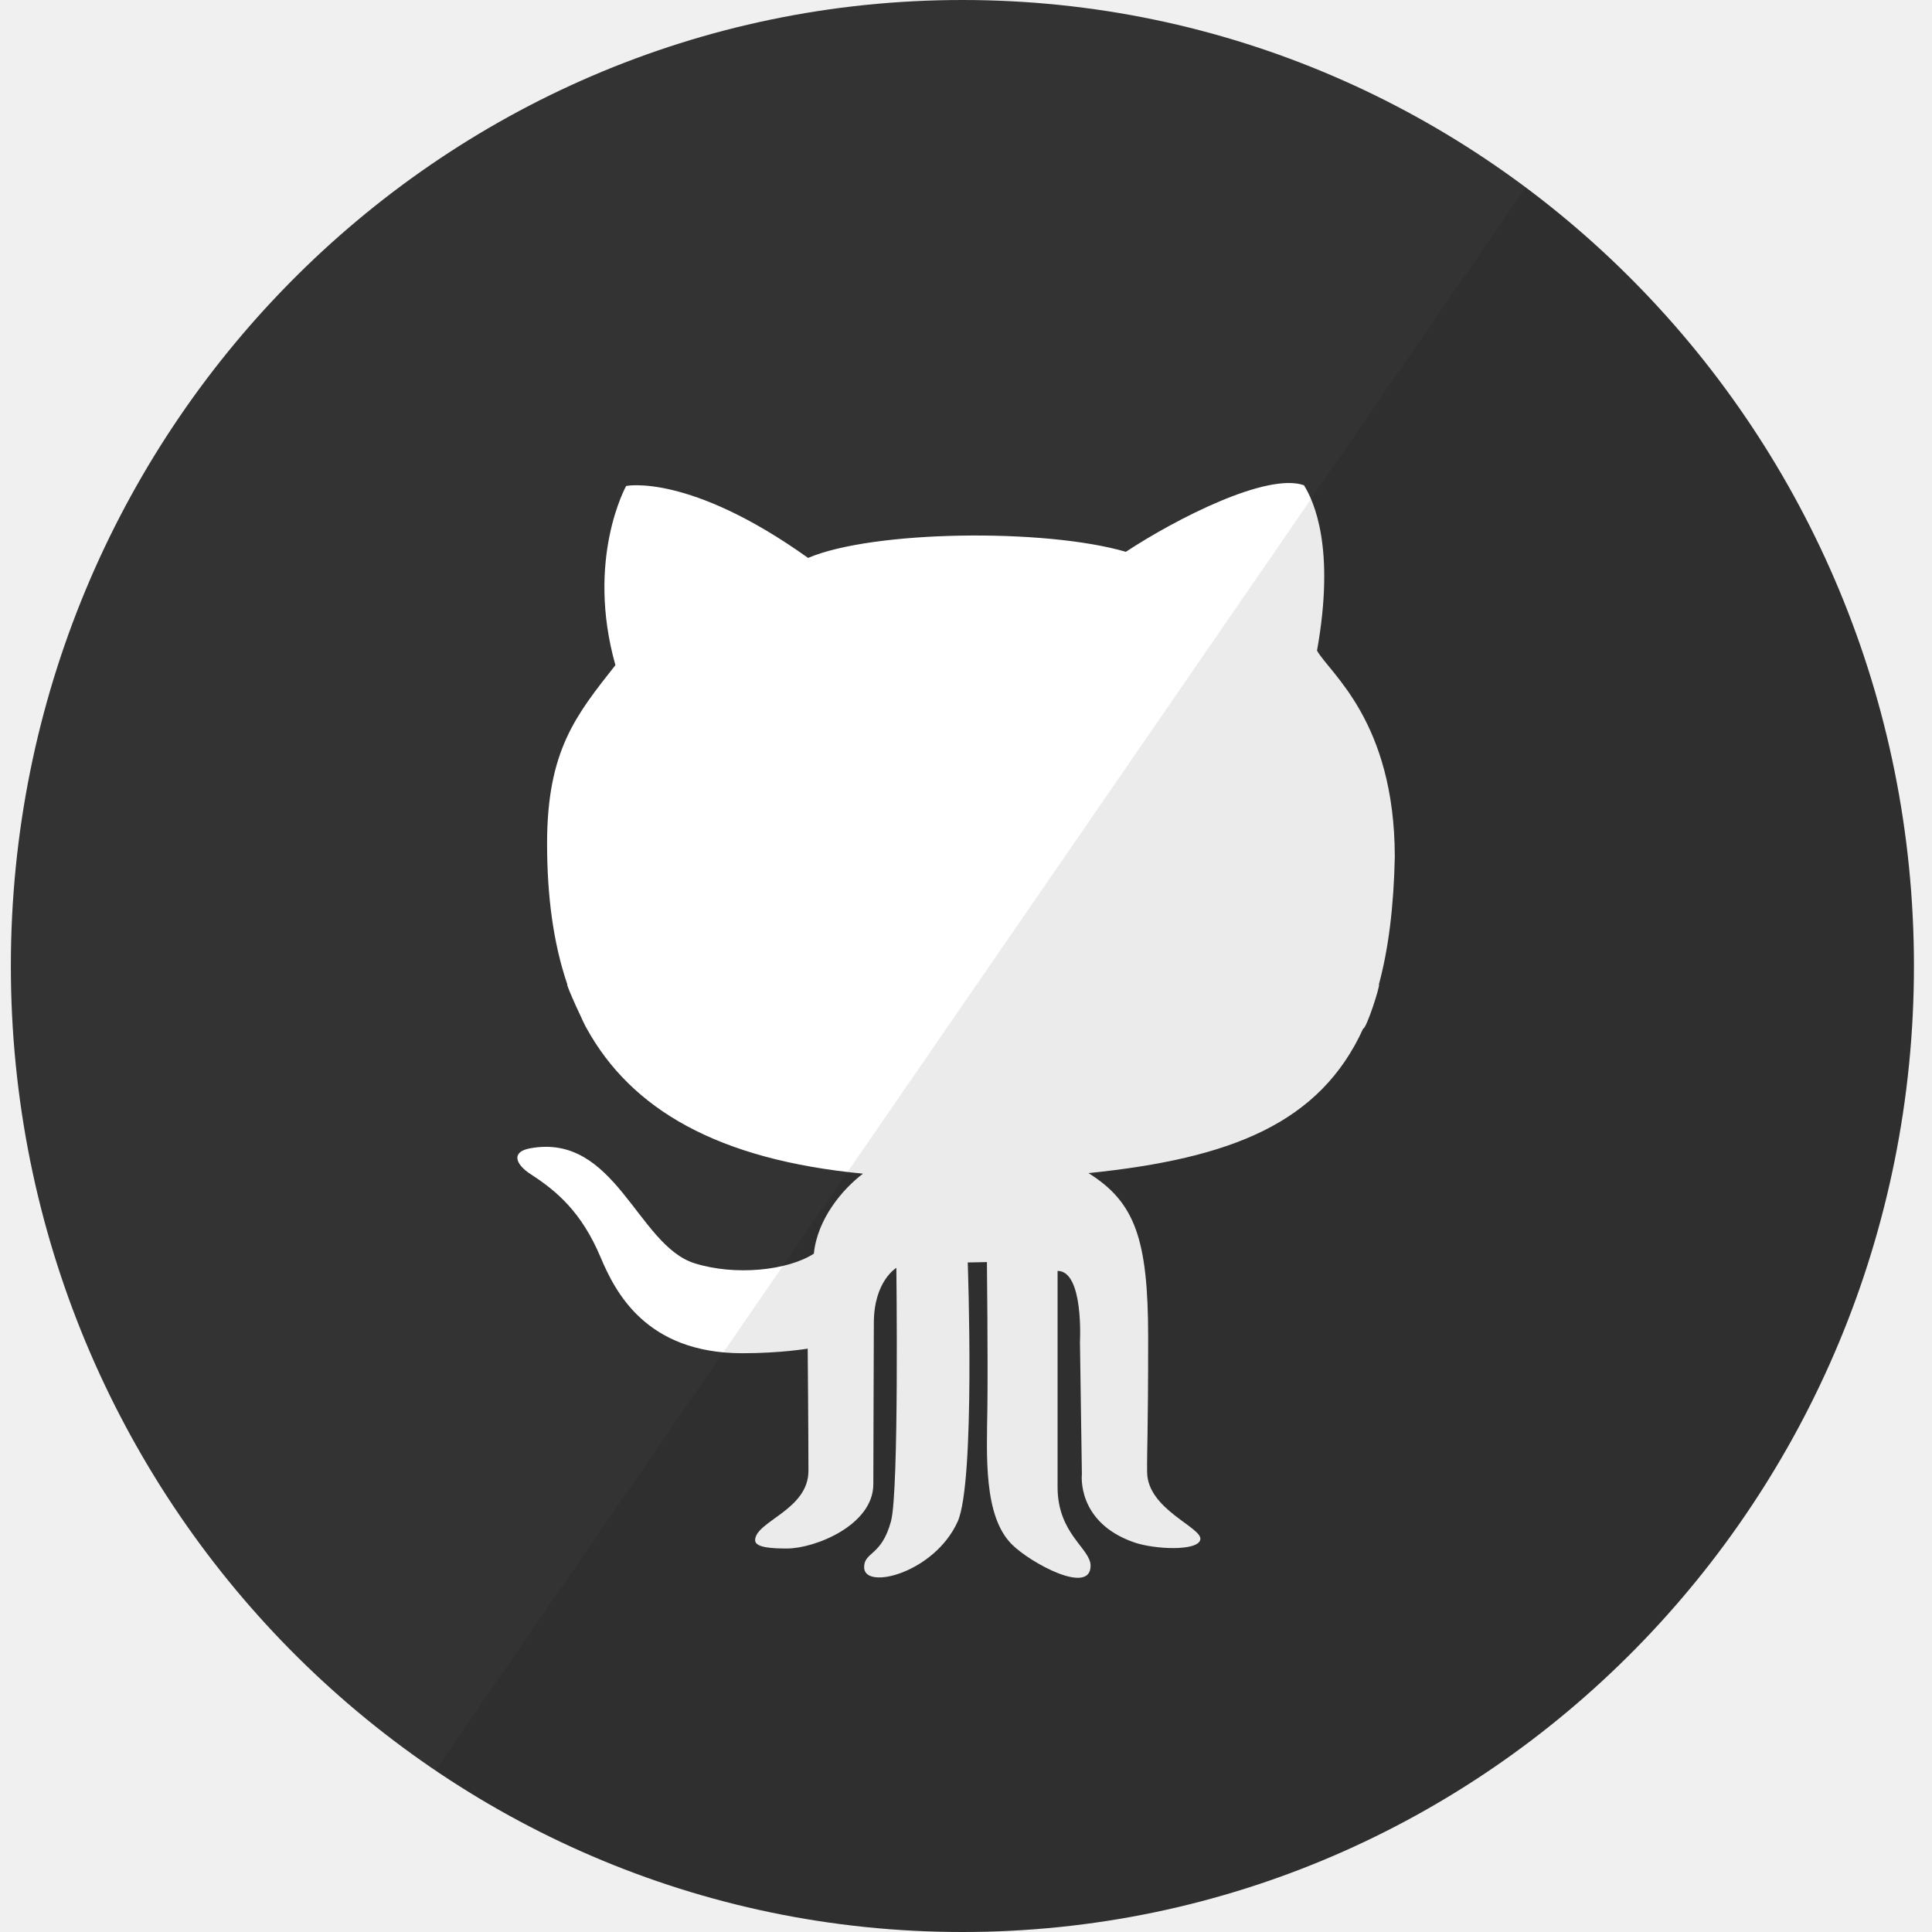
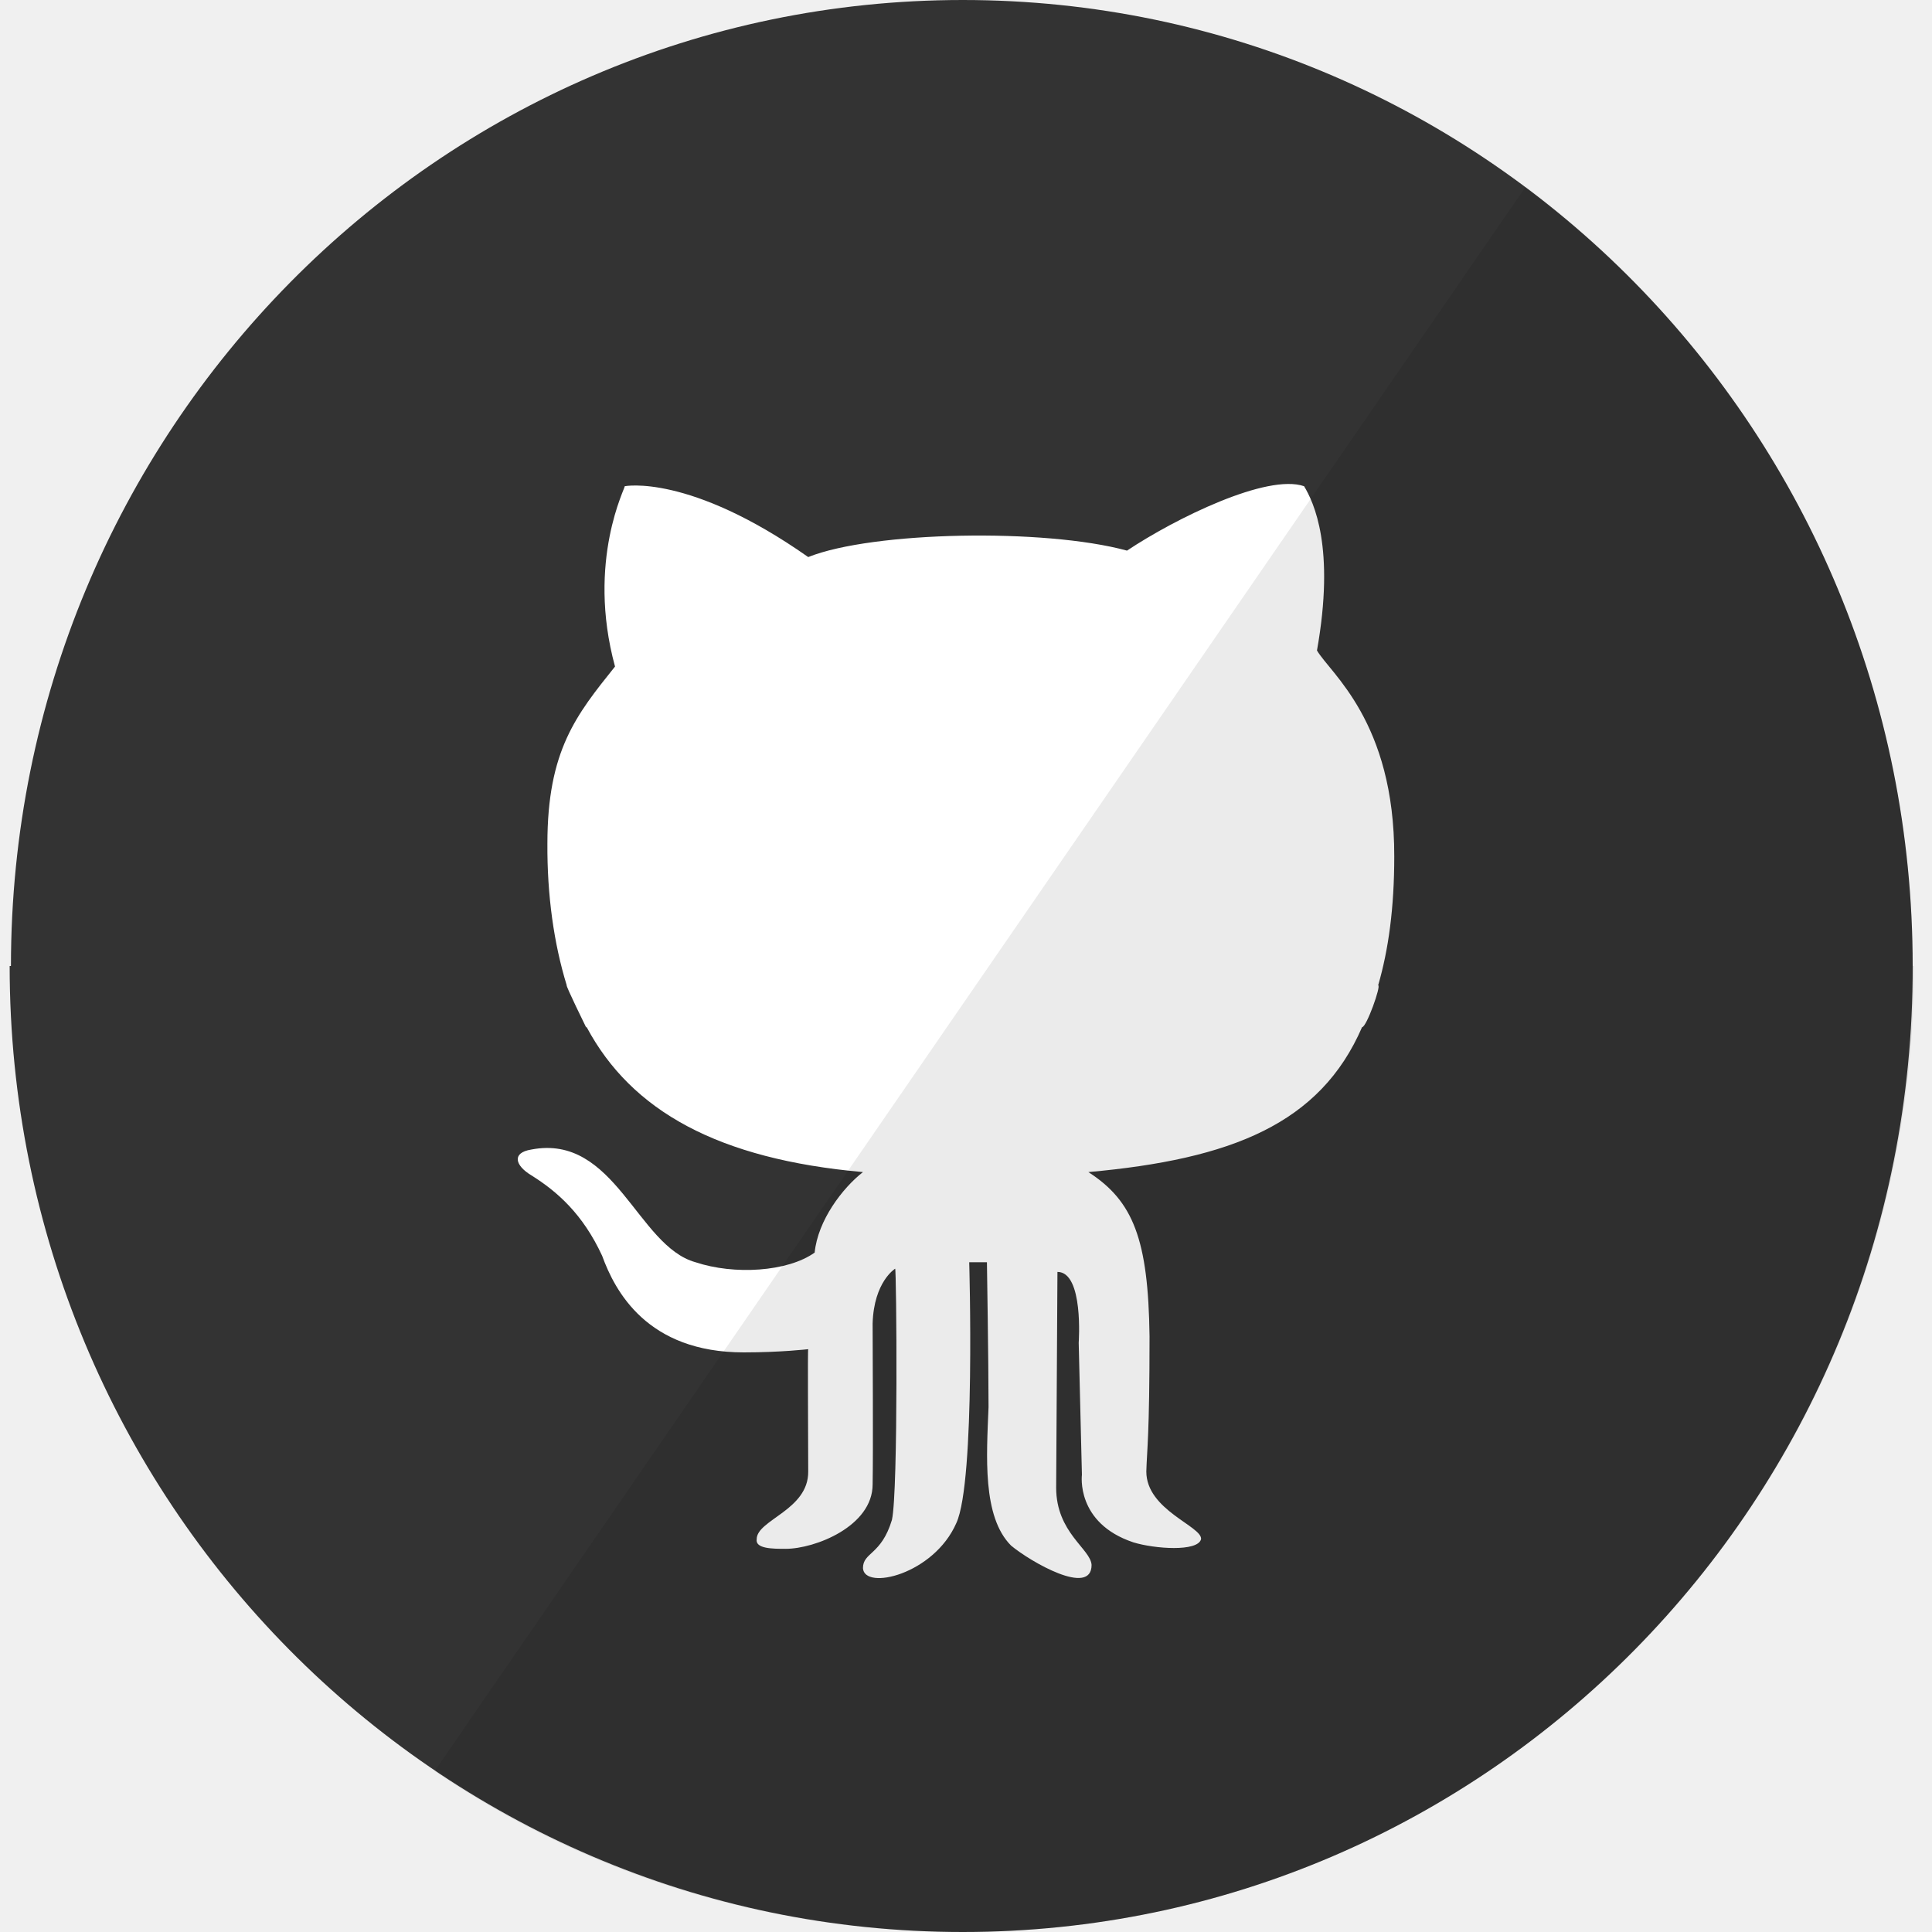
- <svg xmlns="http://www.w3.org/2000/svg" width="60px" height="60px" viewBox="0 0 60 60" version="1.1">
+ <svg xmlns="http://www.w3.org/2000/svg" width="60" height="60" viewBox="0" version="1.1">
  <description>Created with Sketch (http://www.bohemiancoding.com/sketch)</description>
-   <defs />
  <g id="Page-1" stroke="none" stroke-width="1" fill="none" fill-rule="evenodd">
    <g id="Github">
      <g id="Github-">
-         <path d="M0.337,30 C0.337,13.431 13.567,0 29.888,0 C46.208,0 59.439,13.431 59.439,30 C59.439,46.569 46.208,60 29.888,60 C13.567,60 0.337,46.569 0.337,30 Z M0.337,30" id="Github" fill="#333333" />
-         <path d="M18.218,31.936 C19.607,34.451 22.285,36.016 26.801,36.449 C26.156,36.937 25.382,37.863 25.275,38.934 C24.464,39.457 22.835,39.63 21.567,39.231 C19.792,38.672 19.112,35.164 16.453,35.664 C15.877,35.772 15.992,36.151 16.49,36.472 C17.3,36.996 18.063,37.65 18.651,39.044 C19.103,40.114 20.053,42.026 23.057,42.026 C24.249,42.026 25.084,41.883 25.084,41.883 C25.084,41.883 25.107,44.614 25.107,45.676 C25.107,46.9 23.451,47.246 23.451,47.835 C23.451,48.068 23.999,48.09 24.44,48.09 C25.31,48.09 27.122,47.365 27.122,46.092 C27.122,45.081 27.138,41.681 27.138,41.086 C27.138,39.786 27.837,39.374 27.837,39.374 C27.837,39.374 27.924,46.315 27.67,47.246 C27.373,48.34 26.836,48.185 26.836,48.673 C26.836,49.399 29.017,48.851 29.74,47.257 C30.298,46.017 30.054,39.207 30.054,39.207 L30.65,39.195 C30.65,39.195 30.684,42.312 30.664,43.737 C30.643,45.213 30.543,47.079 31.421,47.959 C31.998,48.538 33.869,49.553 33.869,48.625 C33.869,48.086 32.844,47.642 32.844,46.183 L32.844,39.469 C33.662,39.469 33.539,41.677 33.539,41.677 L33.599,45.779 C33.599,45.779 33.419,47.273 35.219,47.899 C35.854,48.121 37.214,48.181 37.278,47.809 C37.342,47.436 35.641,46.881 35.625,45.724 C35.616,45.018 35.657,44.606 35.657,41.538 C35.657,38.47 35.244,37.336 33.805,36.432 C38.246,35.977 40.994,34.881 42.334,31.945 C42.438,31.948 42.879,30.574 42.822,30.574 C43.122,29.466 43.284,28.155 43.317,26.603 C43.309,22.393 41.29,20.904 40.901,20.205 C41.474,17.018 40.806,15.568 40.496,15.07 C39.352,14.664 36.515,16.115 34.965,17.137 C32.438,16.4 27.098,16.471 25.096,17.327 C21.401,14.688 19.446,15.092 19.446,15.092 C19.446,15.092 18.182,17.351 19.112,20.657 C17.896,22.203 16.99,23.297 16.99,26.196 C16.99,27.83 17.183,29.292 17.618,30.569 C17.564,30.568 18.201,31.936 18.218,31.936 Z M18.218,31.936" id="Path" fill="#FFFFFF" />
-         <path d="M59.439,30 C59.439,46.569 46.208,60 29.888,60 C23.835,60 18.207,58.153 13.522,54.983 L47.382,5.819 C54.694,11.281 59.439,20.078 59.439,30 Z M59.439,30" id="reflec" fill-opacity="0.08" fill="#000000" />
+         <path d="M0.34 30C0.34 13.4 13.6 0 29.9 0 46.21 0 59.4 13.4 59.4 30 59.44 46.6 46.2 60 29.9 60 13.57 60 0.3 46.6 0.3 30ZM0.34 30" id="Github" fill="#333333" />
+         <path d="M18.22 31.9C19.61 34.5 22.3 36 26.8 36.4 26.16 36.9 25.4 37.9 25.3 38.9 24.46 39.5 22.8 39.6 21.6 39.2 19.79 38.7 19.1 35.2 16.5 35.7 15.88 35.8 16 36.2 16.5 36.5 17.3 37 18.1 37.7 18.7 39 19.1 40.1 20.1 42 23.1 42 24.25 42 25.1 41.9 25.1 41.9 25.08 41.9 25.1 44.6 25.1 45.7 25.11 46.9 23.5 47.2 23.5 47.8 23.45 48.1 24 48.1 24.4 48.1 25.31 48.1 27.1 47.4 27.1 46.1 27.12 45.1 27.1 41.7 27.1 41.1 27.14 39.8 27.8 39.4 27.8 39.4 27.84 39.4 27.9 46.3 27.7 47.2 27.37 48.3 26.8 48.2 26.8 48.7 26.84 49.4 29 48.9 29.7 47.3 30.3 46 30.1 39.2 30.1 39.2L30.65 39.2C30.65 39.2 30.7 42.3 30.7 43.7 30.64 45.2 30.5 47.1 31.4 48 32 48.5 33.9 49.6 33.9 48.6 33.87 48.1 32.8 47.6 32.8 46.2L32.84 39.5C33.66 39.5 33.5 41.7 33.5 41.7L33.6 45.8C33.6 45.8 33.4 47.3 35.2 47.9 35.85 48.1 37.2 48.2 37.3 47.8 37.34 47.4 35.6 46.9 35.6 45.7 35.62 45 35.7 44.6 35.7 41.5 35.66 38.5 35.2 37.3 33.8 36.4 38.25 36 41 34.9 42.3 31.9 42.44 31.9 42.9 30.6 42.8 30.6 43.12 29.5 43.3 28.2 43.3 26.6 43.31 22.4 41.3 20.9 40.9 20.2 41.47 17 40.8 15.6 40.5 15.1 39.35 14.7 36.5 16.1 35 17.1 32.44 16.4 27.1 16.5 25.1 17.3 21.4 14.7 19.4 15.1 19.4 15.1 19.45 15.1 18.2 17.4 19.1 20.7 17.9 22.2 17 23.3 17 26.2 16.99 27.8 17.2 29.3 17.6 30.6 17.56 30.6 18.2 31.9 18.2 31.9ZM18.22 31.9" id="Path" fill="#FFFFFF" />
+         <path d="M59.44 30C59.44 46.6 46.2 60 29.9 60 23.83 60 18.2 58.2 13.5 55L47.38 5.8C54.69 11.3 59.4 20.1 59.4 30ZM59.44 30" id="reflec" fill-opacity="0.08" fill="#000000" />
      </g>
    </g>
  </g>
</svg>
